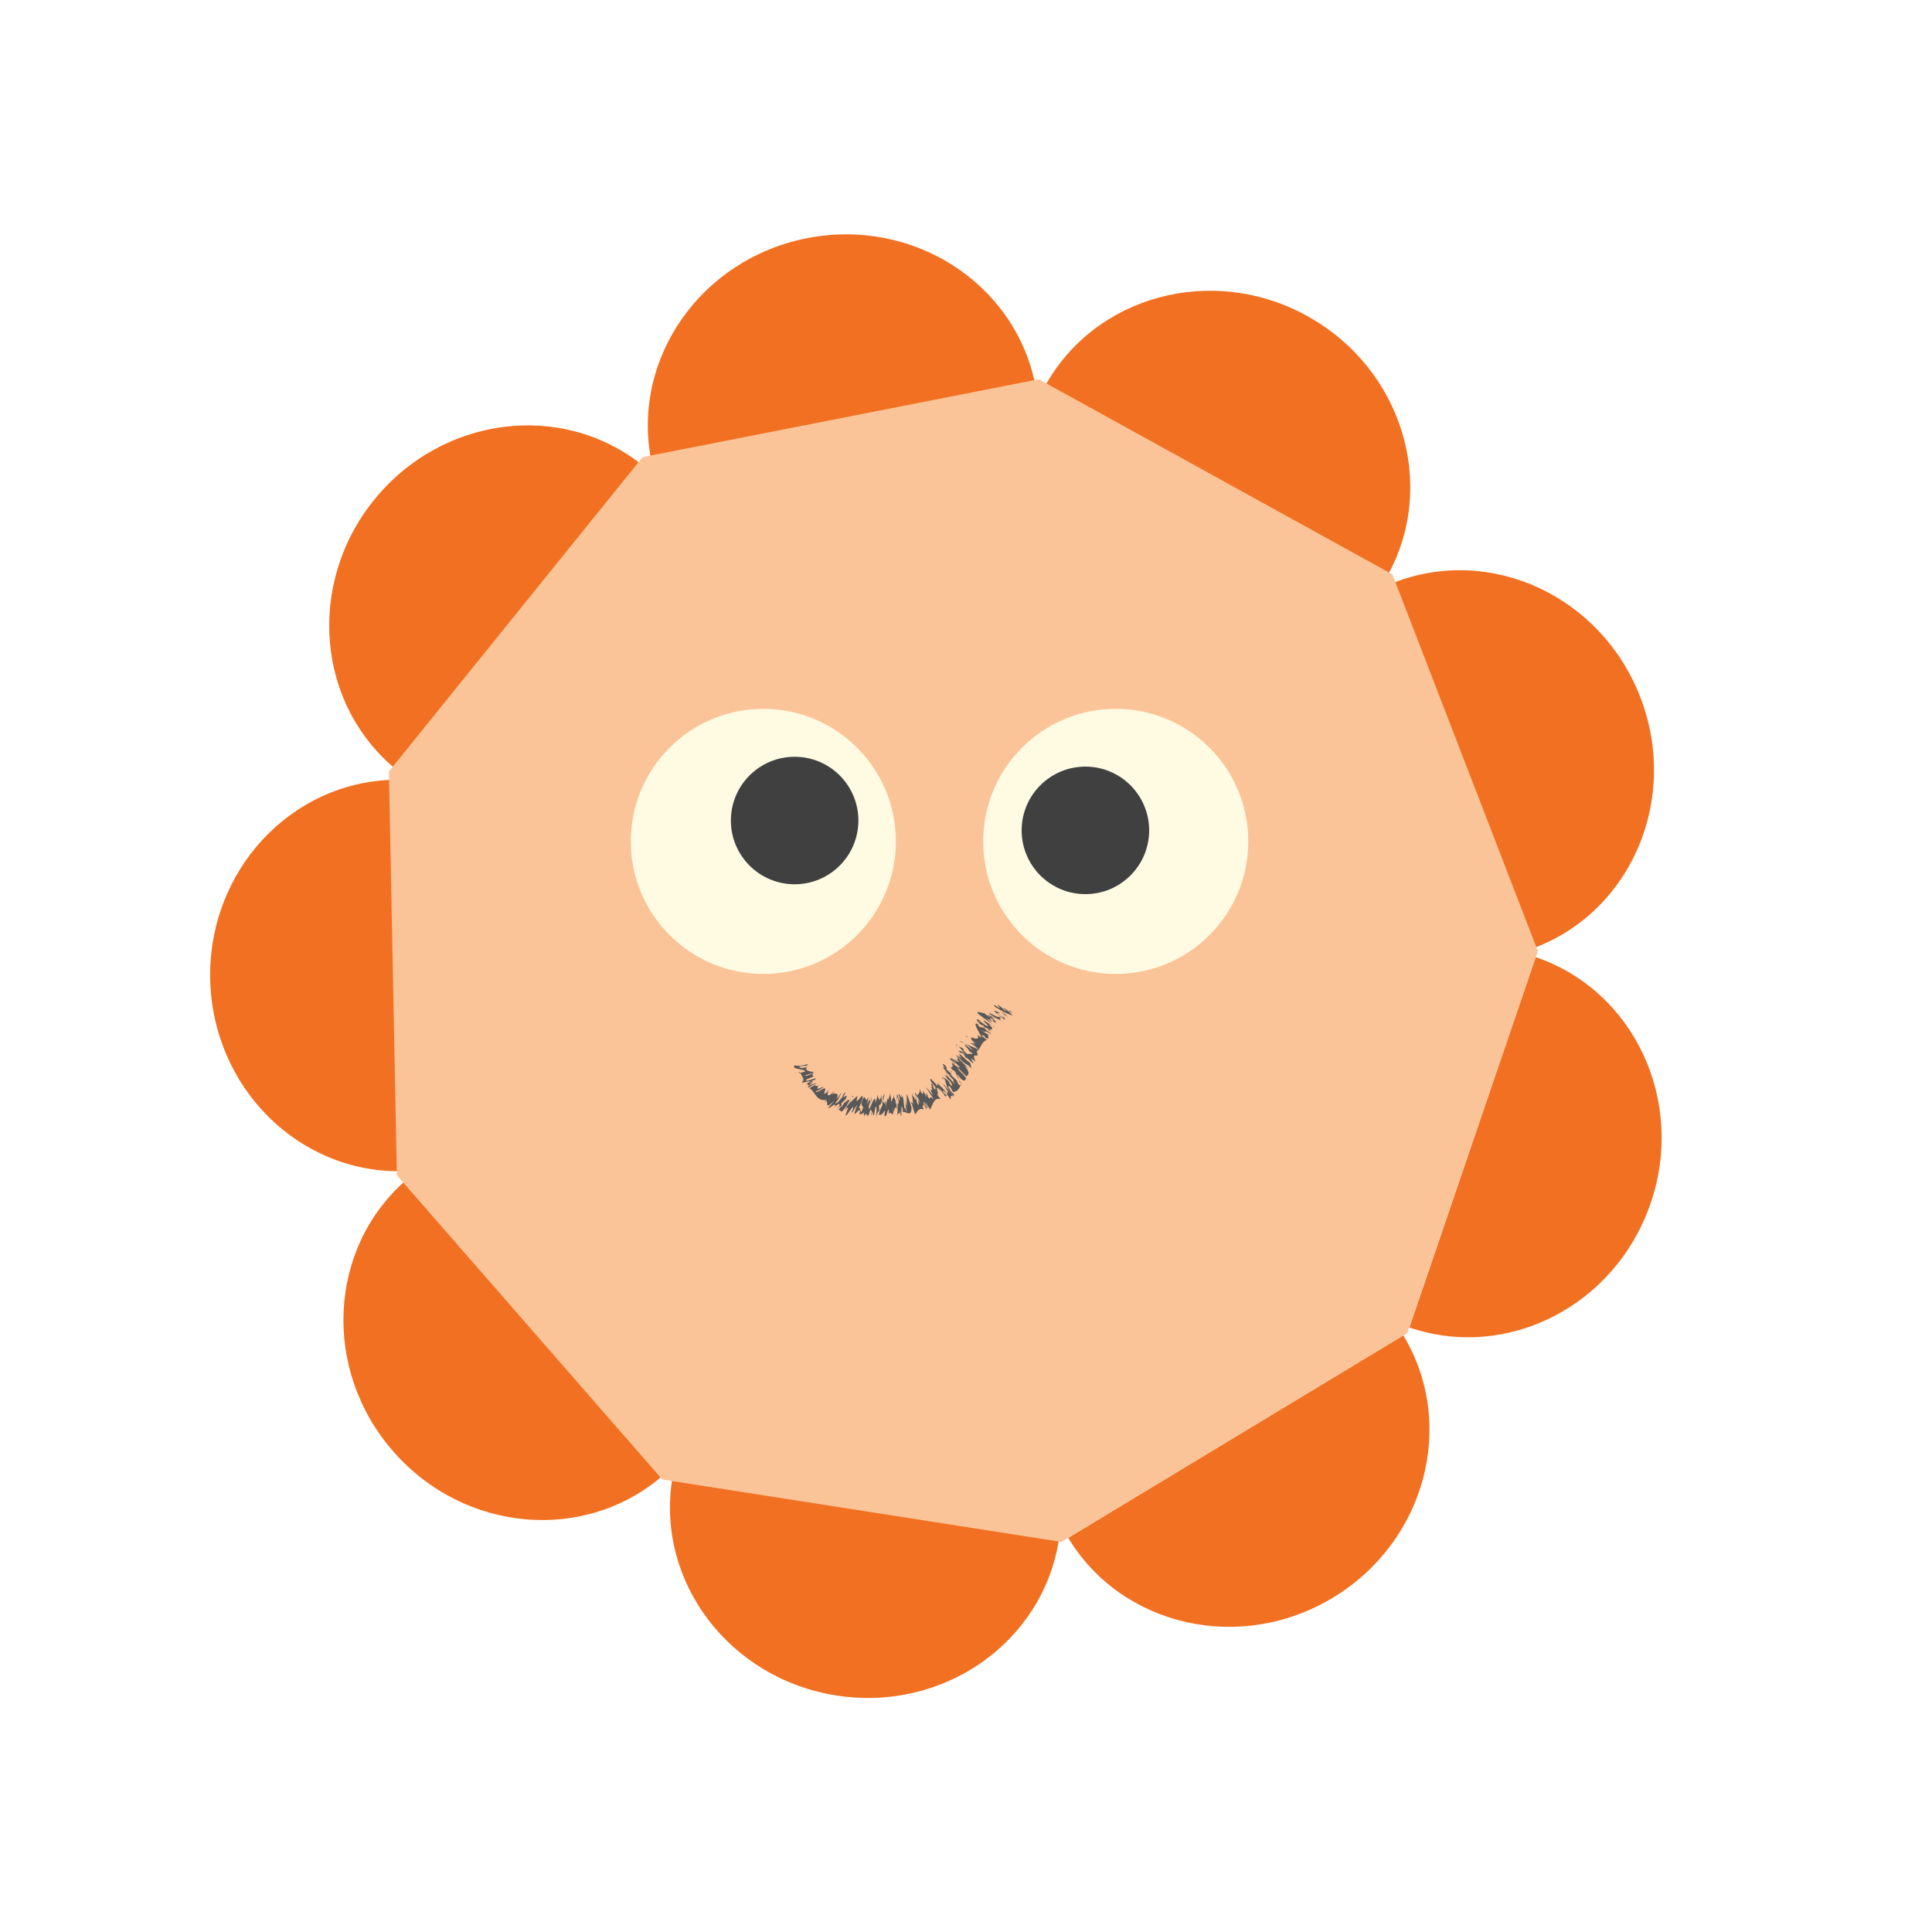
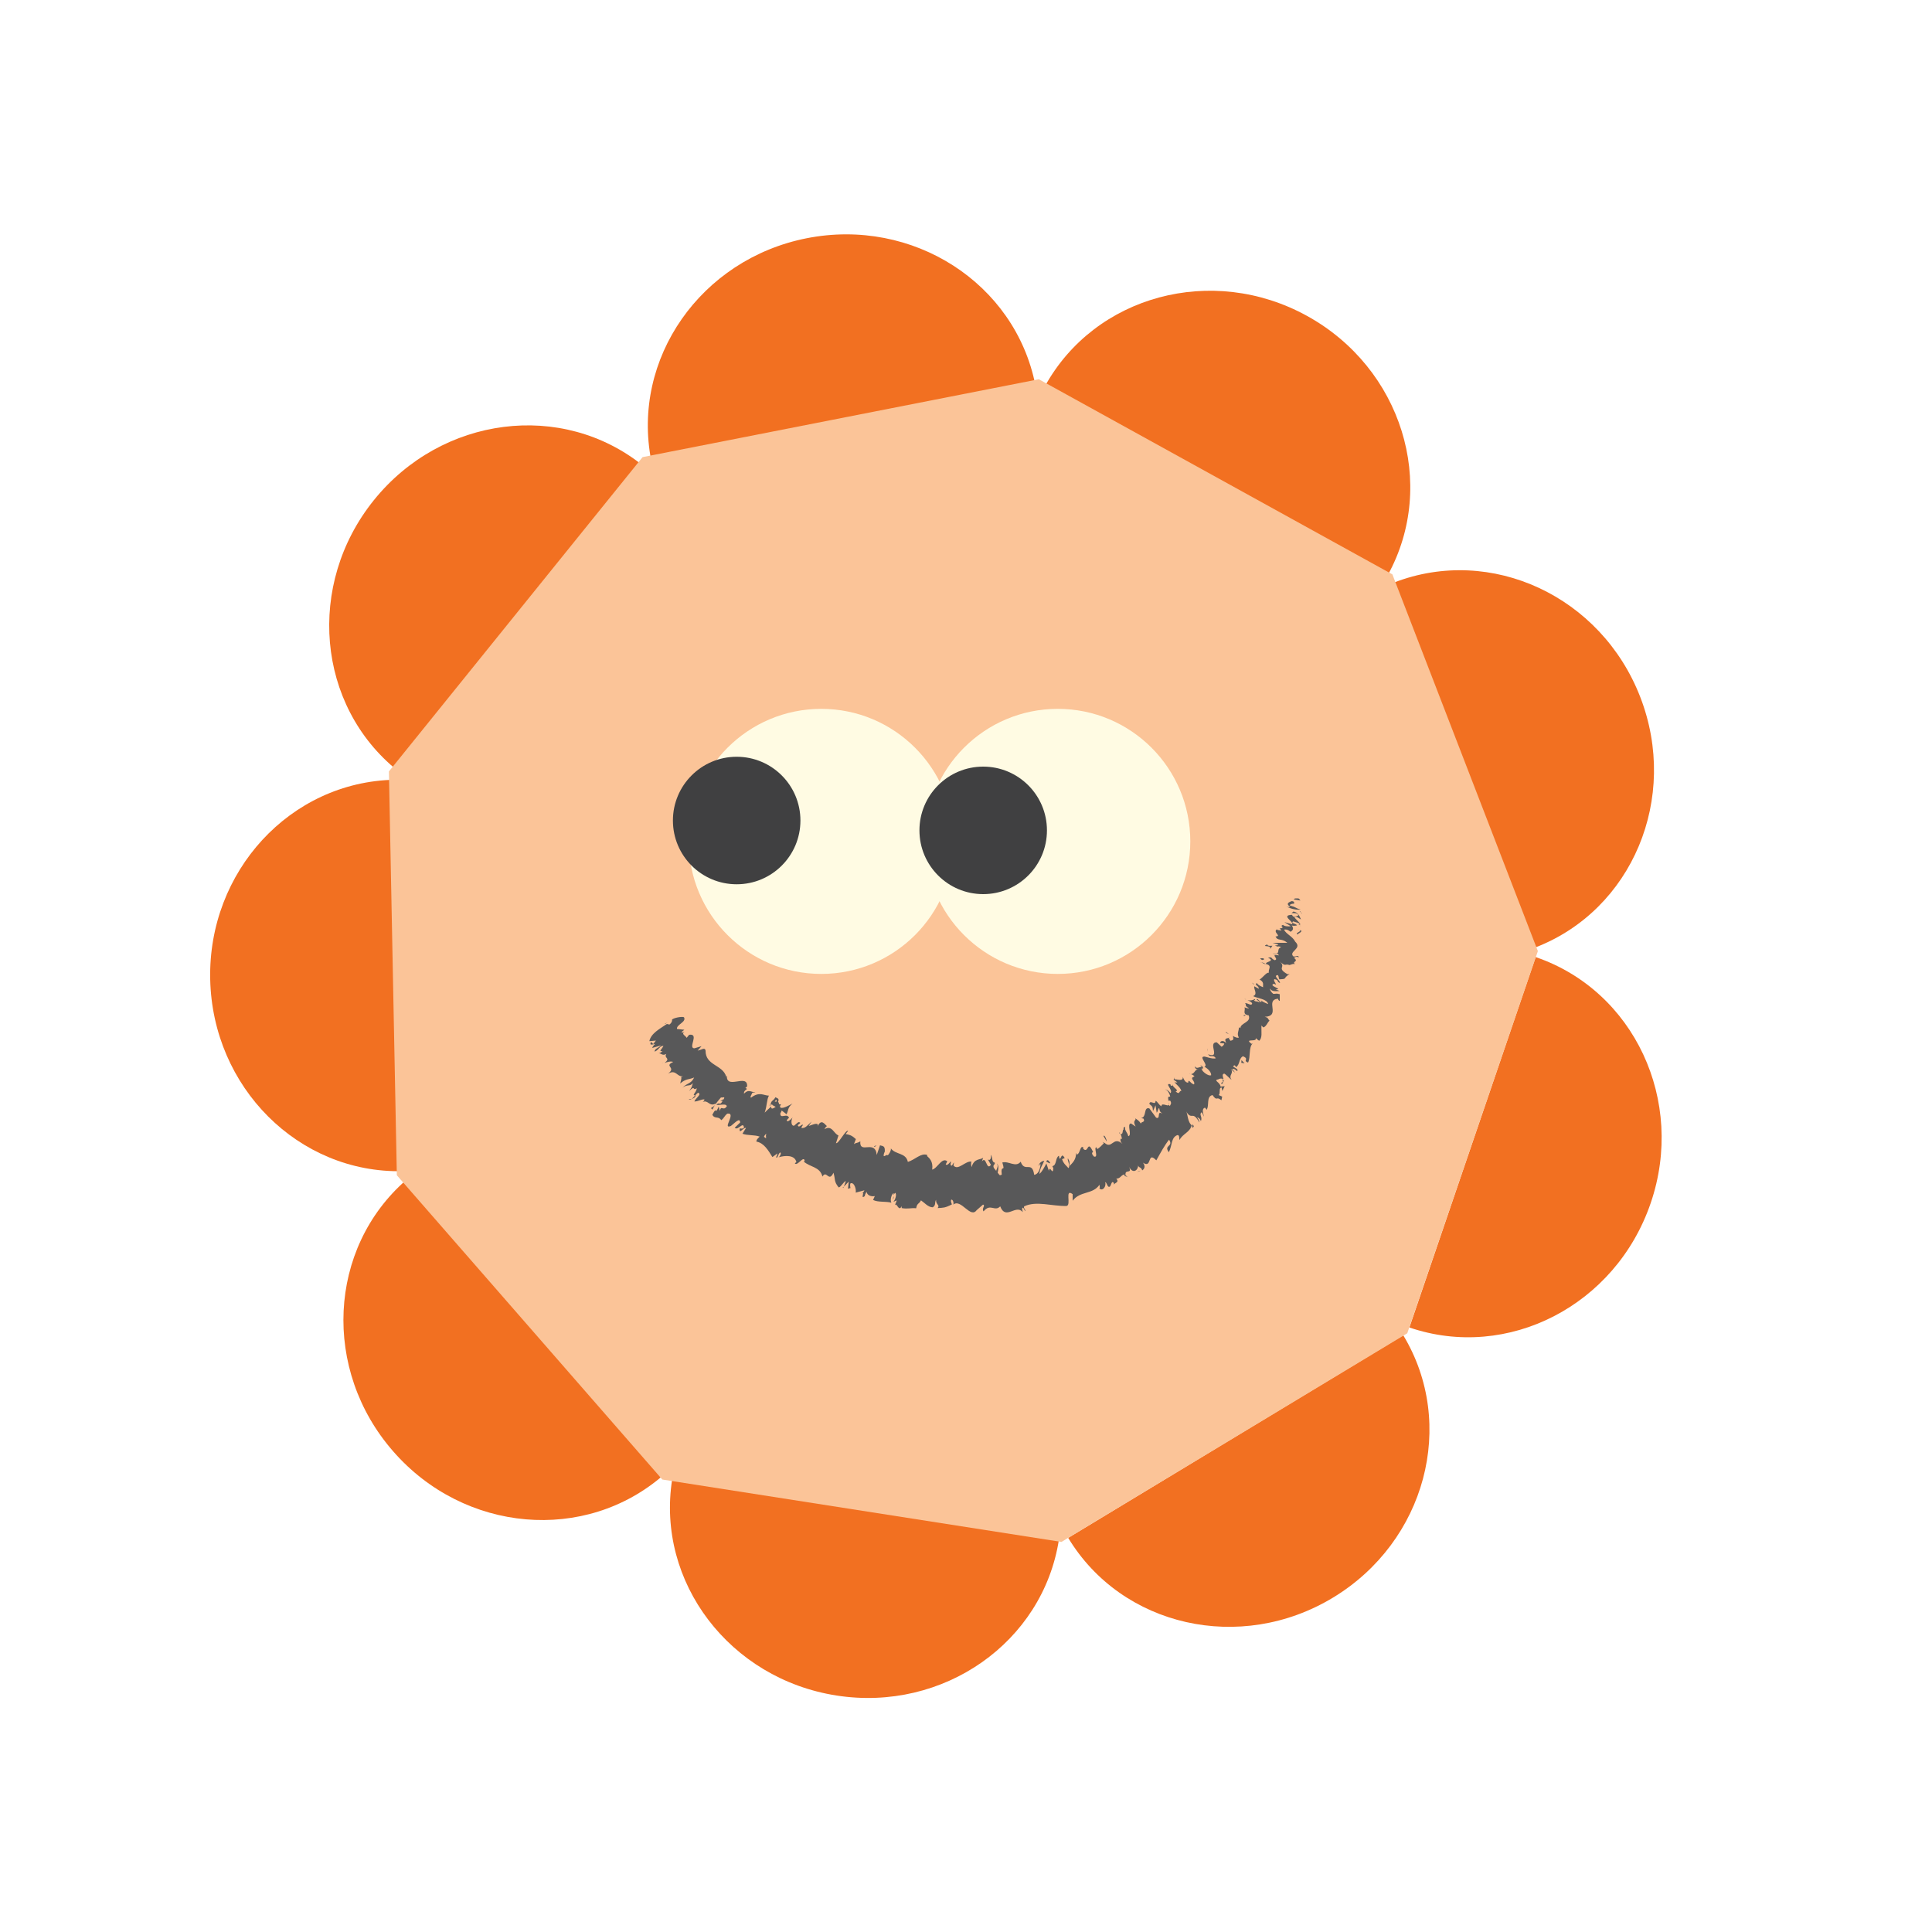
<svg xmlns="http://www.w3.org/2000/svg" id="Layer_1" data-name="Layer 1" viewBox="0 0 100 100">
  <defs>
    <style>
      .cls-1 {
-         fill: #585859;
-       }
- 
-       .cls-1, .cls-2, .cls-3, .cls-4, .cls-5 {
-         stroke-width: 0px;
+         fill: #fbc498;
      }

      .cls-2 {
        fill: #404041;
      }

      .cls-3 {
        fill: #fffbe3;
      }

      .cls-4 {
-         fill: #fbc498;
+         fill: #f27021;
      }

      .cls-5 {
-         fill: #f27021;
+         fill: #585859;
      }
    </style>
  </defs>
  <g>
    <g>
-       <path class="cls-5" d="M72.63,69.11c2.78,4.6,1.16,10.68-3.63,13.58-4.79,2.9-10.93,1.51-13.71-3.09l17.34-10.49Z" />
-       <path class="cls-5" d="M54.81,79.69c-.83,5.32-5.98,8.93-11.51,8.07s-9.34-5.87-8.51-11.18l20.02,3.11Z" />
-       <path class="cls-5" d="M34.35,76.34c-4.05,3.54-10.32,3-14-1.22-3.68-4.21-3.38-10.5.67-14.04l13.34,15.25Z" />
-       <path class="cls-5" d="M20.83,60.62c-5.38.11-9.83-4.34-9.95-9.93s4.15-10.22,9.53-10.33l.41,20.26Z" />
-       <path class="cls-5" d="M20.58,39.89c-4.19-3.37-4.74-9.64-1.23-14,3.51-4.36,9.75-5.16,13.94-1.78l-12.71,15.78Z" />
-       <path class="cls-5" d="M33.71,23.85c-1.04-5.28,2.56-10.44,8.05-11.52s10.78,2.32,11.83,7.6l-19.88,3.92Z" />
-       <path class="cls-5" d="M54.08,20c2.59-4.71,8.67-6.35,13.57-3.65,4.9,2.7,6.77,8.71,4.18,13.42l-17.75-9.77Z" />
-       <path class="cls-5" d="M72.16,30.15c5.02-1.94,10.72.71,12.74,5.93,2.02,5.22-.41,11.02-5.43,12.96l-7.32-18.9Z" />
-       <path class="cls-5" d="M79.49,49.54c5.09,1.74,7.76,7.44,5.95,12.73-1.81,5.3-7.4,8.18-12.49,6.44l6.54-19.18Z" />
+       <path class="cls-4" d="M72.63,69.11c2.78,4.6,1.16,10.68-3.63,13.58-4.79,2.9-10.93,1.51-13.71-3.09l17.34-10.49Z" />
+       <path class="cls-4" d="M54.81,79.69c-.83,5.32-5.98,8.93-11.51,8.07s-9.34-5.87-8.51-11.18l20.02,3.11Z" />
+       <path class="cls-4" d="M34.35,76.34c-4.05,3.54-10.32,3-14-1.22-3.68-4.21-3.38-10.5.67-14.04l13.34,15.25Z" />
+       <path class="cls-4" d="M20.83,60.62c-5.38.11-9.83-4.34-9.95-9.93s4.15-10.22,9.53-10.33l.41,20.26Z" />
+       <path class="cls-4" d="M20.58,39.89c-4.19-3.37-4.74-9.64-1.23-14,3.51-4.36,9.75-5.16,13.94-1.78l-12.71,15.78Z" />
+       <path class="cls-4" d="M33.71,23.85c-1.04-5.28,2.56-10.44,8.05-11.52,5.49-1.08,10.78,2.32,11.83,7.6l-19.88,3.92Z" />
+       <path class="cls-4" d="M54.08,20c2.59-4.71,8.67-6.35,13.57-3.65,4.9,2.7,6.77,8.71,4.18,13.42l-17.75-9.77Z" />
+       <path class="cls-4" d="M72.16,30.15c5.02-1.94,10.72.71,12.74,5.93,2.02,5.22-.41,11.02-5.43,12.96l-7.32-18.9Z" />
+       <path class="cls-4" d="M79.49,49.54c5.09,1.74,7.76,7.44,5.95,12.73-1.81,5.3-7.4,8.18-12.49,6.44l6.54-19.18Z" />
    </g>
-     <polygon class="cls-4" points="53.77 19.63 33.26 23.66 20.13 39.93 20.54 60.83 34.28 76.58 54.94 79.81 72.84 69.01 79.6 49.23 72.07 29.73 53.77 19.63" />
+     <polygon class="cls-1" points="53.77 19.63 33.26 23.66 20.13 39.93 20.54 60.83 34.28 76.58 54.94 79.81 72.84 69.01 79.6 49.23 72.07 29.73 53.77 19.63" />
  </g>
-   <circle class="cls-3" cx="39.51" cy="43.55" r="6.86" />
-   <circle class="cls-3" cx="57.75" cy="43.55" r="6.86" />
-   <circle class="cls-2" cx="41.13" cy="42.47" r="3.3" />
-   <circle class="cls-2" cx="56.18" cy="42.98" r="3.3" />
+   <circle class="cls-3" cx="42.51" cy="43.55" r="6.86" />
+   <circle class="cls-3" cx="54.75" cy="43.55" r="6.86" />
+   <circle class="cls-2" cx="38.13" cy="42.47" r="3.3" />
+   <circle class="cls-2" cx="50.89" cy="42.98" r="3.3" />
  <g>
-     <polygon class="cls-1" points="52.29 52.32 52.2 52.31 52.41 52.45 52.29 52.32" />
-     <path class="cls-1" d="M51.44,52.01l.06.11c.64.34.43.27.92.45-.08-.09-.25-.28-.5-.42.01.04.23.21.14.19-.17-.12-.13-.14-.35-.3-.22-.06.13.12.01.13l-.28-.17Z" />
-     <path class="cls-1" d="M52.01,52.44c-.1-.07-.21-.13-.29-.19.1.07.22.17.29.19Z" />
-     <path class="cls-1" d="M52.06,52.52s-.23-.14-.26-.15l.37.28-.11-.12Z" />
-     <path class="cls-1" d="M51.94,52.64s.02.02.03.04c.07.03.02,0-.03-.04Z" />
-     <path class="cls-1" d="M51.95,52.74c.15.07.08,0,.02-.06,0,0-.01,0-.03-.01-.13-.05-.4-.24-.31-.23-.04-.07.23.1.07-.04l-.25-.1c0,.07.39.35.49.44Z" />
-     <path class="cls-1" d="M51.94,52.64s-.01-.02,0-.03c-.05-.02-.03,0,0,.03Z" />
-     <polygon class="cls-1" points="52.02 52.59 51.97 52.54 51.85 52.47 52.02 52.59" />
-     <path class="cls-1" d="M51.9,52.87c-.38-.24.09-.06-.2-.25-.01.06-.31-.08-.52-.22l.09.12c.13.11.44.26.63.34Z" />
-     <path class="cls-1" d="M50.87,52.37s.05.04.06.05c-.01-.01-.03-.03-.06-.05Z" />
-     <path class="cls-1" d="M51.37,53.03l-.31-.35c.12.09.24.16.27.21.08-.02-.16-.18-.09-.2.36.21-.02.09.31.26,0-.04.02-.09-.27-.3l.27.1-.4-.23c-.12-.05.28.23,0,.07-.17-.1-.19-.14-.22-.17.06.08-.36-.11-.34-.01,0,.09.62.46.78.62Z" />
-     <polygon class="cls-1" points="50.94 52.76 50.79 52.68 50.99 52.8 50.94 52.76" />
-     <path class="cls-1" d="M51.37,53.21l-.21-.21s.12.06.2.1c-.09-.06-.24-.16-.31-.21-.37-.19.07.14.11.22-.21-.02-.19-.12-.54-.3.02-.02.11.04.15.02-.43-.2-.11.09-.03.19.04.01.15.08.13.04l.09.11c.3.14.4.16.4.05Z" />
-     <path class="cls-1" d="M51.44,53.1s-.02.03-.07,0c.1.05.17.09.07,0Z" />
-     <path class="cls-1" d="M50.74,53.03s.02,0,0-.02c-.02,0-.02,0,0,.02Z" />
-     <path class="cls-1" d="M51.18,53.27l-.06.02.18.09s-.03-.05-.11-.11Z" />
-     <path class="cls-1" d="M49.59,54.4c.13.1.21.14.21.09.17.15.11.16.19.25.14.05.2.17.38.3.05-.03-.16-.24-.07-.24.05.04.13.1.19.15-.06-.15-.15-.37.04-.31.11,0,.06-.11.02-.23.24-.13.2-.47.53-.58l-.34-.28c.19.11.03-.05.27.11-.05-.02-.02.02-.03.04.35.17.06-.14.21-.12-.07-.04-.39-.24-.44-.29.41.27.04-.07.52.22.15.02-.36-.23-.25-.25-.24-.16-.15-.02-.34-.13-.18-.15.12,0-.14-.16-.18.02.21.51.25.75l-.21-.17c.11.18.04.31-.36.11.22.13-.19.02.3.35-.12-.06-.11-.04-.17-.04l.15.11s-.26-.14-.27-.09c.22.12.26.19.42.33-.26-.11-.5-.21-.71-.31.07.05.14.1.24.15-.09-.03.1.11.17.17-.01.04-.27-.16-.4-.26-.12-.01.36.39.17.3l.22.15c0,.09-.25-.04-.22.07-.3-.19-.2-.24-.31-.35-.07-.03-.1-.02-.2-.09.12.13.28.33.39.46-.3-.29-.34-.2-.37-.2Z" />
-     <path class="cls-1" d="M49.57,54.13s-.07-.07-.1-.1c.01.02.03.04,0,.04.04.03.07.05.09.07Z" />
-     <path class="cls-1" d="M49.59,54.4l-.03-.03s.02.03.03.03Z" />
-     <path class="cls-1" d="M50.56,54.64s-.02,0-.02,0c0,0,0,0-.01,0h.04Z" />
-     <path class="cls-1" d="M49.65,53.88c.08.04.17.09.25.12-.1-.07-.17-.12-.25-.12Z" />
-     <path class="cls-1" d="M50.14,53.72s-.1-.08-.16-.13c-.02.02.04.07.16.13Z" />
-     <polygon class="cls-1" points="49.47 54.15 49.5 54.24 49.54 54.3 49.47 54.15" />
-     <path class="cls-1" d="M49.75,55.85c.25.18.18,0,.26,0-.04-.2-.48-.48-.43-.58l.45.45c.05-.1.25-.13-.11-.57.06.05.15.09.2.18.03-.07-.66-.62-.44-.55.24.32.3.22.59.5l.02.04c0-.07-.1-.27-.05-.28-.12-.11-.34-.24-.32-.29-.04,0-.17-.13-.3-.24.11.15,0,.1.15.27-.18-.12-.04-.06-.22-.17l.12.16c-.06,0-.14-.16-.21-.16.09.08.17.2.12.21l-.05-.06c.05.08-.06.04.21.26l-.29-.21.18.16c-.12,0-.57-.37-.41-.1.07.03.15.14.17.18.15.08-.1-.16-.1-.21.18.16.35.4.49.46-.25-.15-.04.1-.5-.29-.07.02.13.24-.02.19l-.06-.06c.28.29-.16-.09.09.23l.09.04c.11.12.11.13.11.17t-.1-.1c.2.21.17.3.23.36.06.01-.08-.18-.1-.26.11.13.28.3.22.29Z" />
-     <path class="cls-1" d="M49.44,54.64l.09.11s-.04-.05-.09-.11Z" />
-     <path class="cls-1" d="M49.18,55.7c-.08-.02-.16-.19-.27-.26.1.17.31.27.48.52-.14-.11.03.14.02.16-.1-.14-.36-.42-.42-.47.06.09-.09-.03-.12-.02.21.14.05.14.27.3.15.17.2.34.07.23-.1-.13-.07-.11-.06-.13-.19-.24-.14-.1-.33-.31.23.37.04.48.52.98.1.09.01-.05.02-.09-.14-.06-.23-.28-.3-.38.09.07,0-.13.14.06l.13.23c.2,0,.34-.18.4-.38l-.07.04c-.12-.14-.1-.18-.14-.26l-.34-.31s0-.05.12.07c-.11-.16-.2-.23-.32-.34-.02-.09.11.03-.07-.21-.32-.21.16.27-.13.1l.4.47Z" />
-     <polygon class="cls-1" points="49.15 55.38 49.29 55.56 49.24 55.46 49.15 55.38" />
-     <path class="cls-1" d="M49.82,56.13c-.07-.08-.1-.11-.16-.19-.08-.02.02.08.16.19Z" />
-     <path class="cls-1" d="M48.77,55.73v.09s.09.05.09.05c-.07-.08-.08-.12-.09-.14Z" />
-     <path class="cls-1" d="M49.2,56.91c.04-.09-.06-.28.15-.15-.15-.26-.36-.43-.51-.65-.07-.03.24.37.26.47-.17-.19-.02.09-.09.07.07.08.14.18.19.26Z" />
-     <path class="cls-1" d="M48.41,56.26s.05.2-.04.11c-.09-.14-.1-.2-.06-.17-.21-.3,0,.07-.16-.12.02.03.07.08.1.15-.12-.02.12.28-.09.16.04.09.02.1.15.31-.22-.23-.19-.24-.39-.44.07.12.26.39.41.65-.32-.31-.08.12-.3-.13,0-.02-.03-.09,0-.06-.21-.37-.02.1-.09.04l-.16-.32c0,.07.04.31-.11.09l-.07-.17c.04.29-.11.22-.12.37l-.12-.19c0,.29.14.08.28.61-.26-.62.02.22-.14,0-.12-.24.01-.15-.13-.43.11.33,0,.1,0,.21-.1-.31-.08-.02-.18-.37.03.2.06.41.08.61-.07-.17-.1-.13-.11-.08.07-.01.11.47.23.59.08-.18.21-.36.42-.25-.16-.41.09-.03-.04-.37.06.13.12.24.19.36.04-.13-.12-.21-.17-.37,0-.07.15.16.22.3.07,0-.05-.11-.12-.34l.25.42c.14-.23.19-.65.54-.54l-.18-.25c.18.08-.24-.66.2-.17l-.13-.23c.07.13.28.36.38.55-.04-.1.06-.02.03-.12l-.13-.09c-.12-.23,0-.13.15.05-.12-.29-.35-.4-.51-.6.24.52-.4-.4-.34-.15.05.18.16.23.25.37Z" />
-     <path class="cls-1" d="M49,56.88s-.02-.05-.03-.08c0,.02.02.04.03.08Z" />
-     <path class="cls-1" d="M47.17,57.09s-.02,0-.02.02c.01.08.01.02.02-.02Z" />
-     <polygon class="cls-1" points="49.01 56.65 49.01 56.64 49.01 56.65 49.01 56.65" />
-     <polygon class="cls-1" points="48.6 56.02 48.58 56.02 48.66 56.13 48.6 56.02" />
-     <path class="cls-1" d="M46.81,56.79l.03.16s-.02-.1-.03-.16Z" />
-     <path class="cls-1" d="M46.11,56.77h.02s-.01-.01-.02,0Z" />
-     <path class="cls-1" d="M44.35,56.75c-.08.07-.19.14-.34.35l.08-.14c-.06.06-.26.24-.34.52l.08-.12c.17-.18-.07.27-.06.39.11-.04.39-.57.39-.42.03,0-.04.14-.09.25.04.07.24-.35.3-.4-.42,1.15.28-.24.11.51.09-.08.13.05.27-.16-.12.28.06.05-.04.37.19-.68.14.35.35-.51.04.26.01-.06.08.17-.02.1-.04.09-.05.11.01.19.14-.36.1.05.08.08.06-.23.14-.46.07.11.03.23.03.6.06-.42.09-.21.16-.42,0-.02-.06-.11,0-.27.09.08.11-.27.2-.37,0,.47-.09,0-.04.38-.08.21-.12.18-.19.52.08.03.2-.02.3-.22.05.06-.04.22,0,.26.09.21.16-.47.22-.26l-.02.24c.05-.32.17.08.25-.11-.02-.12-.03-.2-.02-.28.03.61.09-.32.2.1-.04-.38.01-.6.05-.65.03.1.04.26.05.37-.1-.22-.03.42-.09.6.04-.2.15,0,.17-.29l.02.3c.09.03-.02-.69.09-.42l.03.22c.15-.05.44.3.44-.23-.04-.18-.2-.58-.24-.72-.02.17.01.5-.01.66l-.07-.34c.04.23,0,.38.07.56-.01.18-.09-.29-.11-.09-.06-.36-.04-.4-.09-.7v.18c-.02-.14-.05-.12-.06-.26,0,.45-.12-.15-.17.06l.05.06c.03.2,0,.18-.01.25-.05-.28-.06-.24-.11-.36-.02.16,0,.52-.06.52-.02-.38-.1-.2-.12-.53.01.38-.08.14-.08.36-.02.08-.06.04-.06-.17,0-.01.01-.05.02-.06h-.02c0-.06,0-.09,0-.1-.02-.01-.02.27-.05.08,0-.1.01-.1.03-.14-.05-.07-.11.58-.15.23-.01.18-.09.19-.09.6-.01-.15,0-.47-.05-.41-.05.34-.05-.13-.1.09.08-.35,0-.1.08-.44-.02-.15-.11.31-.16.24,0-.08.01-.18.02-.27-.03.12-.09.39-.08.11l-.03.24c-.02-.13-.09-.06-.09-.33l-.13.45c.02-.5-.15-.08-.31.31-.02-.03-.05-.12-.02-.22.01-.03.04-.1.07-.16-.04-.03-.01-.29-.13.08-.07.1.04-.27.03-.33-.23.49-.09-.45-.38.33.03.01.04.19.12.18-.05.09-.08.25-.11.26-.08.01-.02-.29-.13-.18l.19-.49c.1-.53-.46.58-.25-.15Z" />
-     <path class="cls-1" d="M45.1,57.01l.02-.27-.05.22s.04-.03.03.05Z" />
-     <path class="cls-1" d="M45.07,56.96s-.03.06-.05.1c0,0,.02,0,.04-.04v-.06Z" />
-     <path class="cls-1" d="M44.15,56.76s0-.07-.04-.03c-.02.06,0,.09.04.03Z" />
-     <polygon class="cls-1" points="44.02 56.87 44.01 56.95 44.04 56.9 44.02 56.87" />
-     <path class="cls-1" d="M42.6,56.26c-.11.04-.21.08-.31.11.12-.11-.1-.09.16-.21-.35.16-.1-.15-.55.17.3.16.34.73.93.59l-.19.12c.41-.21-.13.54.53-.05l-.29.34c0,.15.5-.43.29,0l.1-.15s-.02.08,0,.1l.04-.07c.14-.12.16-.08.13.05-.07.12-.05.04-.09.06-.06.14.14-.09.17-.07-.04.12-.11.17-.14.22.21-.11.03.33.43-.21.06-.1.08-.21.14-.24.04-.22-.14-.01-.29.1h.02c-.38.53.04-.13-.18.06.16-.21.19-.19.28-.3.18-.46-.32.24-.02-.32h.02c.02-.07-.06.02-.11.05-.04.07-.05.12-.07.18-.05.04-.22.26-.3.35.14-.25-.11.09-.06-.05.15-.22.17-.17.27-.28l-.15.12s.14-.26.21-.38c-.15.14-.07.13-.27.33.15-.28-.03-.34-.29-.23.05,0,.2-.19.2-.14.03-.05-.1.01-.24.16-.18.08-.16-.08-.06-.26l-.14.15c-.3.18.1-.28-.12-.22h0c-.05,0-.47.28-.43.16.21-.12.21-.09.41-.23Z" />
-     <path class="cls-1" d="M42,56.19l.26-.11c.04-.06-.31.07-.46.16.07,0-.02.09.12.02.03-.02.12-.07.08-.07Z" />
-     <path class="cls-1" d="M41.66,55.48c-.07,0-.17.04-.24.05.07.17.27.32.09.48-.05.09.34-.07.46-.05l-.24.15c.17-.04-.04.2.35-.05.03-.02-.21.08-.15,0l.15-.07-.08-.04.19-.07c.22-.21-.58.2-.46,0l.37-.16c0-.08-.15-.07.05-.21,0,0-.19.07-.11.05-.02.02-.16.09-.28.12-.35-.01.23-.06.36-.2-.29,0-.57-.15-.26-.28-.23.1-.5.09-.49.01.13-.06.24-.03.36-.04.04-.04.13-.08.07-.09-.21.07-.52.11-.67.06-.21.22.55.18.54.32Z" />
-     <path class="cls-1" d="M41.32,55.53s.05.01.1,0c0-.02-.02-.04-.02-.06l-.07.06Z" />
+     <path class="cls-5" d="M67.23,46.51c-.09-.02-.28-.02-.25.05l.33.05-.08-.1Z" />
+     <path class="cls-5" d="M66.58,46.92c.16.08.43.19.74.16-.31-.09-.18-.11-.55-.21-.03-.06.11-.11.23-.09-.08-.03.08-.1-.13-.14-.26.08-.28.18-.08.3-.07.02-.16,0-.22-.02Z" />
+     <path class="cls-5" d="M64.48,52.52l.05-.02s-.04,0-.05.02Z" />
+     <path class="cls-5" d="M62.24,55.4s0-.06-.03-.08c0,.03,0,.06.03.08Z" />
+     <path class="cls-5" d="M61.56,55.6s.03,0,.04,0c-.03-.01-.05-.01-.04,0Z" />
+     <path class="cls-5" d="M64.48,52.52l-.13.04c.09.06.09,0,.13-.04Z" />
+     <path class="cls-5" d="M67.32,47.86s-.04-.05-.08-.07c.01.02.02.04.03.06h.05Z" />
+     <path class="cls-5" d="M64.9,50.96v-.03s-.06-.04-.11-.07l.11.1Z" />
+     <path class="cls-5" d="M65.25,49.8s.25.11.36.16c-.11-.05-.15-.08-.17-.11-.05-.02-.11-.03-.19-.04Z" />
+     <path class="cls-5" d="M66.14,48l-.03-.04s.02.03.03.04Z" />
+     <path class="cls-5" d="M64.5,51.73s-.07-.03-.1-.03c.03.01.06.03.1.03Z" />
+     <path class="cls-5" d="M34.27,55.05s.02-.02.04-.03c-.03.01-.04.02-.04.03Z" />
+     <polygon class="cls-5" points="34.4 53 34.43 53 34.56 52.91 34.4 53" />
+     <path class="cls-5" d="M60.52,56.11h0s0-.03,0,0Z" />
+     <path class="cls-5" d="M51.6,60.22c.14.25-.17.33.03.6-.02-.11.13-.44-.03-.6Z" />
+     <path class="cls-5" d="M67.28,47.89s0,.04,0,.06c.01-.02.01-.04,0-.06Z" />
+     <path class="cls-5" d="M51.63,60.82h0s.02.03.02.03c0-.01-.01-.02-.02-.03Z" />
+     <path class="cls-5" d="M58.63,57.78s.06.06.09.09c-.02-.02-.04-.05-.09-.09Z" />
+     <path class="cls-5" d="M60.4,56.96h-.06s.05,0,.06,0Z" />
+     <path class="cls-5" d="M57.99,58.63s-.06-.03-.07.02c.01,0,.02.02.03.02,0-.04,0-.06.05-.04Z" />
+     <polygon class="cls-5" points="57.07 59.11 57.11 59.16 57.13 59.13 57.07 59.11" />
+     <path class="cls-5" d="M36.88,57.43c.03-.08.08-.15.12-.23-.12.16-.29.11-.12.23Z" />
+     <path class="cls-5" d="M67.16,47.84c.07.01.1.03.12.05,0-.01,0-.03-.01-.04-.04,0-.08-.01-.11,0Z" />
+     <path class="cls-5" d="M59.04,60.59c-.06.02-.12.04-.18.06.06,0,.12-.02.18-.06Z" />
+     <path class="cls-5" d="M44.06,61.48l-.05.02s.03,0,.05-.02Z" />
+     <path class="cls-5" d="M58.38,60.93c-.08-.07-.13-.11-.18-.13,0,.02,0,.04.01.07l.17.05Z" />
+     <path class="cls-5" d="M37,57.2h0s0,0,0,0Z" />
+     <path class="cls-5" d="M35.65,56.89c.12.13.31-.21.48-.33.22.07-.12.27-.19.45.16.02.46-.16.53-.09-.04.05-.04.08-.1.12.3-.13.32.26.68.08-.01.03-.03.06-.04.08.1-.16.22-.3.31-.4.06.04.26-.09.12.12-.03-.04-.1.04-.16.08l.13-.03c-.17.31-.16.02-.33.22.19.02.51-.09.54.07-.19.28-.29-.09-.36.24l-.06-.22c-.23.51-.06-.1-.33.42.13.24.32.05.46.28.16-.11.16-.23.32-.34.49-.06-.3.84.18.64.19-.14.47-.47.48-.18l-.28.27c.17.18.44-.36.48,0-.12.1-.23,0-.22.05-.05.34.22-.11.32-.03l-.18.29c.24.1.62.05.89.15-.07.08-.17.14-.17.26.39.06.62.46.83.8l.26-.19s-.02.14-.07.18c.06.16.1-.16.21-.23.08.02,0,.2-.08.25.34-.1.84-.13.92.25l-.08.06c.12.19.47-.44.51-.12l-.05.03c.33.3.84.26.97.78.22-.37.32.33.57-.2.11.36.01.43.26.75.08.06.26-.29.38-.32l-.1.29.25-.26-.04.37.13-.04s-.04-.16,0-.24c.2-.08.31.33.27.48l.45-.12c-.04.12-.12.14-.19.19.29-.23-.06.32.21.11,0-.08.07-.17.09-.23.04.21.25.26.43.23l-.09.2c.27.13.63.06.95.14-.09-.13.02-.48.12-.49l-.04.33c.1-.18-.07-.14.11-.35.11.06,0,.38-.09.47l.17-.08c-.01.1-.06.14-.09.26.1-.19.19.37.35.04v.1c.32.06.49-.02.75.01.05-.28.14-.2.25-.41.18.12.37.36.61.36.18-.12.08-.23.17-.39-.02.26.22.26.08.43.29-.02.37,0,.74-.19-.03-.11-.07-.15-.04-.24.07-.04.14.11.12.23l-.02.03c.41-.37.91.78,1.24.25l-.02.03.33-.29c.15.04-.09.2.03.35.35-.44.58.04.86-.26.29.75.81-.14,1.17.3l-.04-.17c.06-.18.11.09.18.12-.03-.14-.11-.15-.07-.25.64-.3,1.44,0,2.19-.02.27-.03-.11-.93.32-.61v.34c.39-.52,1.04-.31,1.39-.83,0,.08.04.17-.01.19.19.18.38-.14.3-.32.08,0,.09.16.17.23.16.09.13-.38.28-.19.02.03,0,.08,0,.11.02-.13.31-.12.13-.34.23.03.27-.27.48-.19-.05-.32.36-.01.18-.42.2.4.47.18.47-.07.03.14.16.07.21.26.12-.08.18-.22.04-.4.49.33.2-.63.69-.12.23-.41.42-.77.66-1.07.25.37-.3.27-.01.65.18-.36.11-.78.45-.89.11,0,.08.18.1.26.17-.34.54-.39.63-.77.03.03.03.09.03.14.04-.05.15-.04.01-.19v.08c-.27-.17-.23-.62-.33-.75.31.51.32-.08.69.58,0-.05-.02-.16-.12-.26.07,0,.14.04.2.19.09-.23-.11-.33.03-.46.07.07.07.13.13.23-.06-.21-.12-.42.05-.47.03.05.1.09.07.13.18-.22-.03-.7.32-.78.25.36.18.03.46.27l.04-.19-.18-.08c.11-.1-.02-.38.15-.39l.04.18.12-.25-.21.02c-.05-.24-.36-.3-.16-.37,0,.05.09-.1.31-.02h0c-.04-.13-.09-.26.04-.28.11.06.3.28.38.32-.2-.25.15-.31-.05-.58.04.07.2.19.23.21l-.16-.2c.1,0,.14.01.26.12.15-.13-.41-.24-.11-.3,0,.03.04.04.05.1.22-.13.14-.46.37-.57.35.16-.04.21.26.33.14-.3.02-.78.24-1l-.06.03c-.43-.32.34-.05.21-.32.01.05.23.19.18.16.18-.14.11-.44.12-.79l.1.1c.16-.05.21-.26.32-.35-.1-.1-.05-.16-.25-.2.87-.04-.02-.86.69-.94-.01.04.07.14.09.11v-.34c-.23-.06-.15-.01-.34-.02-.11-.09-.18-.21-.16-.27.09.18.35.13.49.12-.07-.02-.14-.06-.2-.08.44,0-.43-.19-.09-.29l.11.05c-.03-.1-.15-.22-.09-.29.27.05.09.12.29.2.03-.12-.39-.39-.11-.41.06.07.03.14.08.22.34-.01.27-.05.34-.13h0s.19-.16.19-.16l-.1.03c-.62-.35-.04-.35-.42-.67.36.31.23.1.52.19.1-.03.21-.09.29-.04-.21-.16.23-.12-.08-.34.1.02.04-.1.27-.02-.04-.15-.17,0-.29-.05-.26-.26.49-.39.1-.76-.14-.28-.46-.38-.58-.62.17-.05.34.11.34.11.16-.1.15-.2.06-.33.08.03.16.02.27,0-.02-.1-.35-.1-.2-.21.11.03.28.08.38.14-.08-.12-.25-.25-.33-.38.17-.02.25.09.36.14-.07-.14-.13-.36-.39-.41l-.1.08s.23,0,.28.03c.2.13-.1.15-.2.15l-.06-.09c-.58.03.07.33.02.49l-.41-.11.33.21c-.11.02-.35.01-.4-.07-.22.08.13.12-.11.18-.04,0-.06,0-.07-.01l.1.13c-.08-.03-.29-.02-.22-.08-.27.15.25.36-.07.38l-.02-.02c.09.29.3.08.61.35h-.76s.29.08.29.08c-.02.03-.05.08-.17.04.19.15.13,0,.32.11-.29.08.04.4-.44.32.21.1.21-.08.33.1-.52-.09.04.19-.22.25-.25-.11-.08-.18-.35-.13.42.19-.16.2-.1.32.35.11.09.26.15.46-.11-.05-.31.24-.48.35l-.06-.03c.33.16.21.29.24.43-.2-.08-.28-.14-.34-.23l-.04.1c.1.07.15.12.16.21l-.24-.13c-.04.14.2.41-.06.51.23.12.72.14.78.41-.13-.05-.35-.14-.38-.21,0,.02.08.1,0,.11l-.18-.17c-.13.04.16.12.11.18-.18-.08-.15-.01-.29-.09,0-.02.1-.02.04-.08-.07.06-.22.09-.37.06.1.04.24.11.24.18-.05.14-.24-.06-.37-.02.11.09-.06.11.2.25-.02.04-.15-.02-.23-.04.08.13-.13.34.19.41h.03s0,0,0,0h0s0,0,0,0c.15.38-.42.38-.43.67l-.08-.05c.02.19-.12.32,0,.53-.02.04-.21,0-.3-.09,0,.14.09.22-.14.26-.07-.19-.15-.05-.03-.17-.16.07-.31.01-.18.29-.18-.19-.33-.09-.31,0l.21.02c-.02.09-.08.13-.14.17l-.25-.23c-.5,0,.24.87-.45.62.13.21.24-.02.4.2-.13.08-.59-.11-.62-.08-.26.02.26.45.03.52.11.06.36.25.35.44-.13.08-.49-.2-.5-.33.01-.03.05-.02.08,0,0-.06,0-.14-.14-.18l.08.09c-.14-.03-.25.13-.37-.04.02.15.11.17.21.15-.24.02-.18.21-.4.26.07.02.19.1.17.12-.3.09.08.24-.02.41-.2-.05-.28-.33-.3-.09-.17,0-.24-.21-.28-.31.04.28-.32.11-.42.14v-.13c0,.08-.03.11-.06.14l.2.14c-.06,0-.1.04-.16-.04.07.15.3.26.37.49-.13-.04-.07.24-.3.02.24-.06-.23-.22-.13-.37,0,.05-.03.08-.1.08-.03-.02-.04-.05-.04-.08-.34-.08.17.32,0,.46-.1-.15-.26-.22-.26-.17.07-.05.23.2.25.35-.2-.02-.05.18-.11.21h.11c.09.15.02.18-.02.28-.09-.1,0-.13-.06-.16.11.31-.39-.09-.37.17-.13-.05-.21-.26-.31-.28,0,.28-.29-.09-.32.16.18.16.16.11.19.37l.13-.3.06.38c.07-.05.06-.23.13-.23.05.21.02.15.17.29-.32-.21-.07.31-.33.2l-.35-.48c-.32-.09-.12.46-.43.5l.13.03c.1.22-.12.13-.14.26-.1-.17-.19-.2-.29-.28.08.12-.17.09.02.43l-.24-.16c-.24.02.08.61-.14.66-.05-.22-.21-.29-.16-.49-.06.03-.13.04-.06.15-.1-.09-.03.33-.18.2.02.09.11.28.03.3-.03-.03-.05-.09-.05-.09.05.09-.05.17.12.33-.49-.44-.54.32-.94-.07-.11.13-.25.27-.37.34-.02-.06-.04-.09,0-.08-.25-.1.12.56-.17.46-.23-.25.04-.2-.07-.29-.28-.59-.21.18-.49-.12l.02-.05c-.18-.16-.16.33-.35.36,0,0-.01-.06-.03-.09,0,.37-.2.53-.34.68-.02-.26.04-.15-.08-.39-.07.06.15.39.02.5-.09-.12-.24-.2-.33-.46l.14-.06c-.18-.32-.18.07-.27.03l-.03-.15c-.2.11-.1.49-.34.54l.05.11c-.03.42-.17-.19-.23.13l-.13-.38c-.06.11-.22.44-.36.54.03-.31.18-.49.25-.68-.09.01-.28.09-.29.29.03-.04.05-.15.1-.1-.04.33-.15.51-.33.54-.11-.76-.49-.09-.7-.68-.26.32-.61-.05-.95.04.18.58-.1.03-.03.63-.08.04-.12.03-.13,0l-.28-.35c-.07-.18.07-.14.05-.27-.18-.04-.09-.26-.21-.41.04.22-.05.32-.15.24l.16.28c-.24.34-.23-.5-.47-.17l.07-.2c-.13.13-.47.01-.6.49-.02-.07-.05-.24,0-.28-.3-.08-.71.5-.94.19l.03-.15c-.06.04-.12.27-.18.11,0-.06.04-.15,0-.16-.03.05-.18.24-.25.15l.08-.16c-.28-.23-.5.36-.78.43.06-.44-.16-.6-.26-.7v-.06c-.32-.12-.63.25-1,.36-.1-.49-.63-.36-.88-.7.03.09-.1.33-.17.36-.05-.1-.29.24-.17-.15h.02c.05-.38-.13-.32-.24-.37l-.17.5c-.08-.83-.91,0-.85-.71-.12.1-.21.06-.33.15l.1-.26c-.17-.15-.26-.22-.53-.26l.13-.17c-.13-.07-.49.68-.63.64l.13-.4c-.25-.09-.33-.56-.73-.32.03-.05.09-.16.14-.16-.11-.06-.3-.46-.52.07.17-.34-.23-.14-.43-.08l.15-.23c-.27.25-.32.34-.52.34-.02-.05.08-.21.09-.12-.05-.19-.22.18-.29-.03l.14-.12c-.11-.09-.15,0-.32.14-.13.05-.2-.19-.09-.42-.09.12-.27.26-.3.16.04-.09.1-.12.12-.14-.1-.28-.46.09-.45-.23.05-.08.06-.12.07-.15.15.11.27.2.24.21.13-.22.04-.34.32-.57-.2.1-.6.34-.65.16,0-.02.02-.05.03-.08l.03-.02s-.05-.04-.1-.02c-.02-.06-.02-.1-.06-.13.1-.19-.08-.19-.13-.24-.15.24-.21.14-.26.39,0-.02.03-.02.08,0,.01,0,.03,0,.04,0l-.02.02s.1.05.17.09c-.13.09-.25.15-.23-.02-.14.13-.28.25-.34.32.13-.38.1-.67.22-.88-.27,0-.48-.23-.92.1-.09.01.03-.17.06-.25.06-.02.09.01.16-.03-.19.03-.34-.19-.59.08-.03-.23.28-.21.07-.3l.09-.07c.05-.73-1.16.25-1.04-.64,0,.06,0,.08-.04.13-.18-.63-1.08-.57-1.07-1.35-.03-.19-.21-.04-.41,0l.2-.23-.37.11c-.35-.01.28-.78-.27-.7l-.13.16c-.04-.11-.3-.19-.11-.32-.04.01-.19.11-.13,0l.12-.1-.38-.04c-.04-.23.51-.36.36-.61-.11-.05-.56.04-.62.13.02.04,0,.15-.13.25l-.13-.03c-.38.26-.82.48-.91.89l.34-.03-.14.18-.11-.11c-.11.2.07.13.21.1-.09.09-.14.16-.15.21l.46-.13c-.13.13-.33.16-.34.32.21-.06.27-.32.46-.29-.11.2-.26.29-.05.26-.08.09-.16.12-.22.12.17-.02.2.15.42.03-.15.24.25.19-.09.47.1-.05.37-.11.44-.05-.5.23.19.26-.26.6.43-.23.44.17.77.14-.03.02-.11.05-.1.02.05.11-.03.24-.04.35.29-.26.48-.2.72-.31-.17.36-.39.27-.61.55.22-.23.4-.05.55-.27-.09.24-.01.15-.2.42.36-.34.13.01.4-.14-.06.28-.29.36-.06.37-.04.17-.27.19-.27.19ZM39.38,58.75h0s-.06-.02-.08-.03c.02,0,.04.01.08.03ZM39.66,58.93s-.07-.06-.12-.09c.04-.09.11-.17.13-.14-.05.04-.01.14-.02.23ZM40.16,56.93c.06,0,.05.05.02.1-.02,0-.05-.02-.09-.02l-.02.03s.07-.08.1-.11Z" />
+     <path class="cls-5" d="M39.87,57.18s-.02,0-.03,0c0,.03,0,.05-.01.07l.06-.06h-.02Z" />
+     <path class="cls-5" d="M64.54,52.5h0s.02,0,.04,0c-.01,0-.02,0-.03,0Z" />
+     <polygon class="cls-5" points="43.65 61.49 43.67 61.42 43.62 61.47 43.65 61.49" />
+     <path class="cls-5" d="M66.15,51.26s.05,0,.08,0c-.02,0-.04,0-.08,0Z" />
+     <path class="cls-5" d="M66.49,50.52l.13-.08c-.07.03-.1.06-.13.08Z" />
+     <path class="cls-5" d="M66.79,49.96s-.08-.03-.11-.04h0s.11.04.11.04Z" />
+     <path class="cls-5" d="M61.64,58.38s0,.02-.01.03c0,.08,0,.04.01-.03Z" />
+     <path class="cls-5" d="M63.26,55.84c.02.06.04.11.04.16.05-.03.08-.05-.04-.16Z" />
+     <polygon class="cls-5" points="59.06 60.58 59.06 60.58 59.04 60.59 59.06 60.58" />
+     <path class="cls-5" d="M63.21,56.1c.08,0,.1-.04.09-.1-.04.02-.1.04-.09.1Z" />
+     <path class="cls-5" d="M67.38,47.29v-.03s-.02,0-.03,0l.03.04Z" />
+     <path class="cls-5" d="M67.35,47.26l-.03-.04s0,.03.03.04Z" />
+     <path class="cls-5" d="M67.26,47.15l.07.08s.01-.05-.07-.08Z" />
+     <path class="cls-5" d="M67.18,48.11l.1.02s-.05-.02-.1-.02Z" />
+     <path class="cls-5" d="M67.16,48.37c.03-.06.24-.12.19-.21l-.08-.02c.14.06-.27.15-.11.23Z" />
+     <path class="cls-5" d="M65.74,49.12c.05-.06.08-.11.12-.17-.11.01-.26.02-.27-.07-.36.17.25,0,.15.24Z" />
+     <path class="cls-5" d="M65.43,49.66c-.02-.11-.15-.04-.21-.06.08.09.1.11.21.06Z" />
+     <path class="cls-5" d="M63.66,53.56l-.21-.15c0,.09.08.05.21.15Z" />
+     <polygon class="cls-5" points="64.25 55.01 64.42 55.04 64.26 54.87 64.25 55.01" />
+     <polygon class="cls-5" points="62.5 54.32 62.49 54.27 62.49 54.43 62.5 54.32" />
+     <path class="cls-5" d="M57.12,58.81l.16.27c.02-.07-.13-.4-.16-.27Z" />
+     <path class="cls-5" d="M54.36,60.2c-.07-.14-.18-.22-.2-.06.07,0,.17.11.2.06Z" />
+     <polygon class="cls-5" points="45.28 59.36 45.37 59.28 45.23 59.33 45.28 59.36" />
  </g>
</svg>
